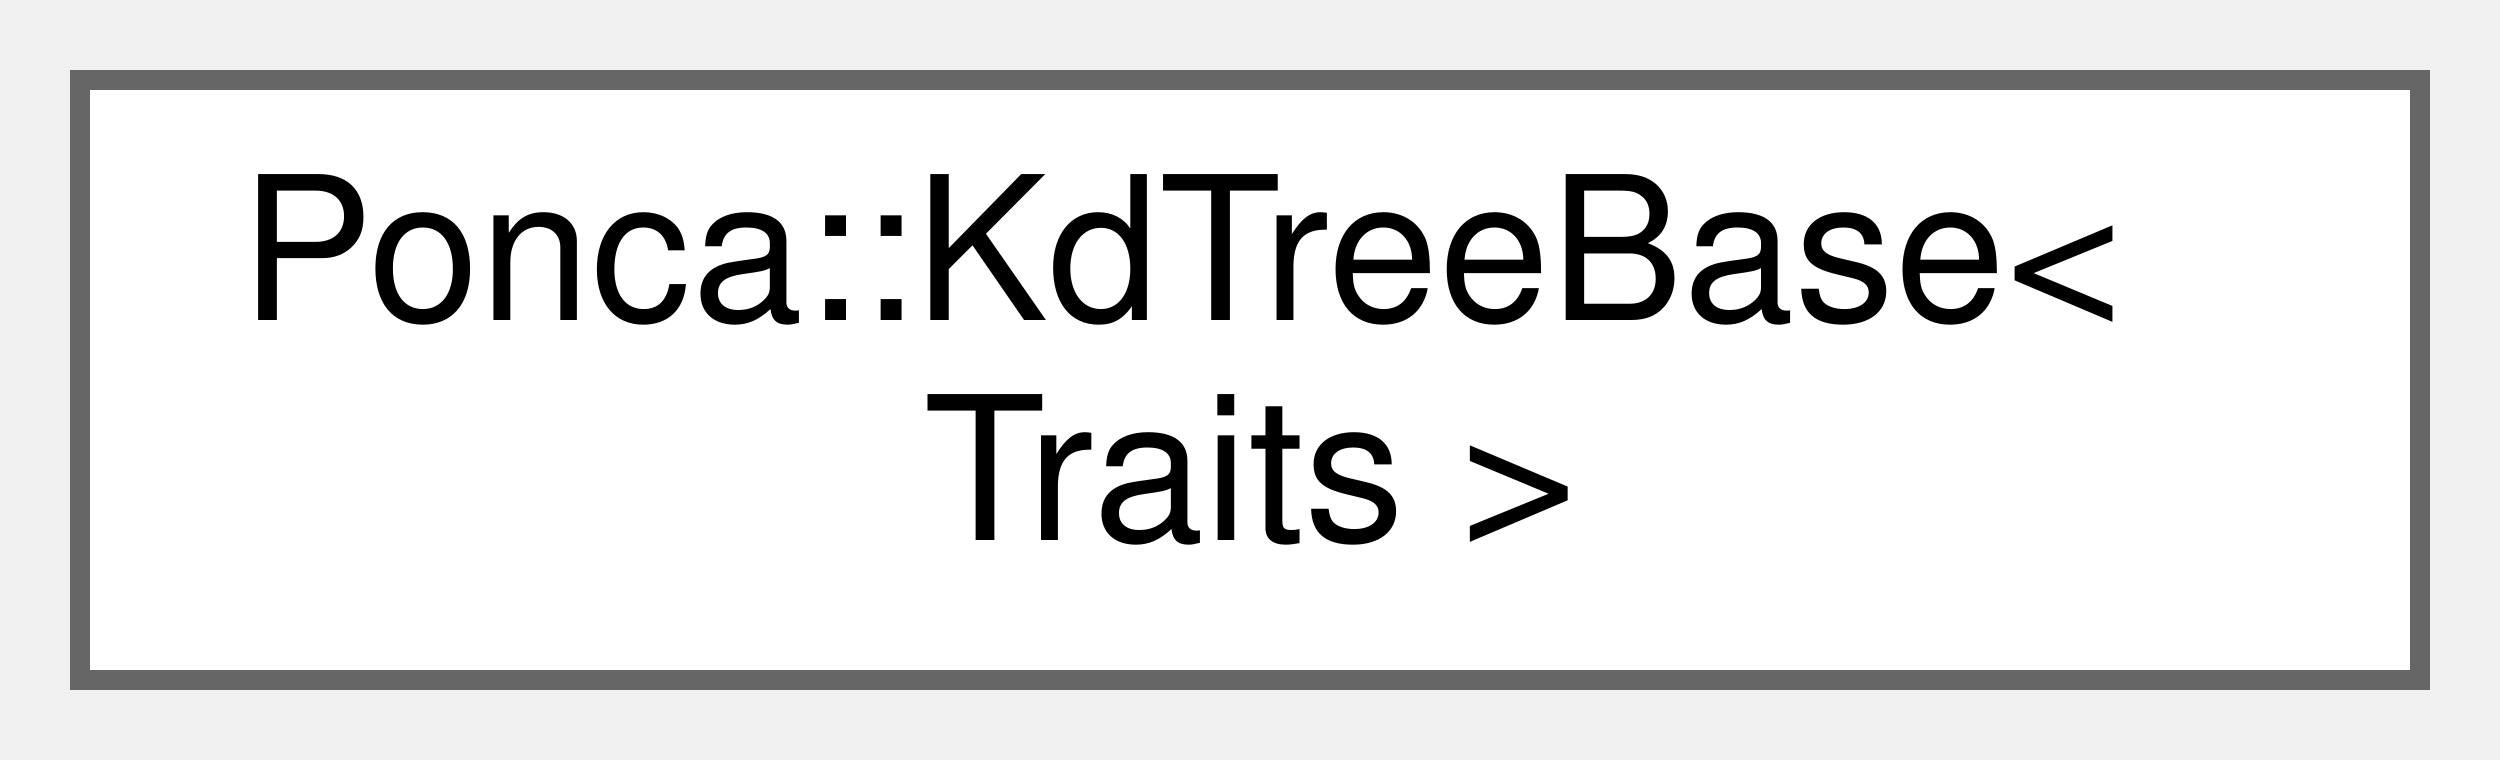
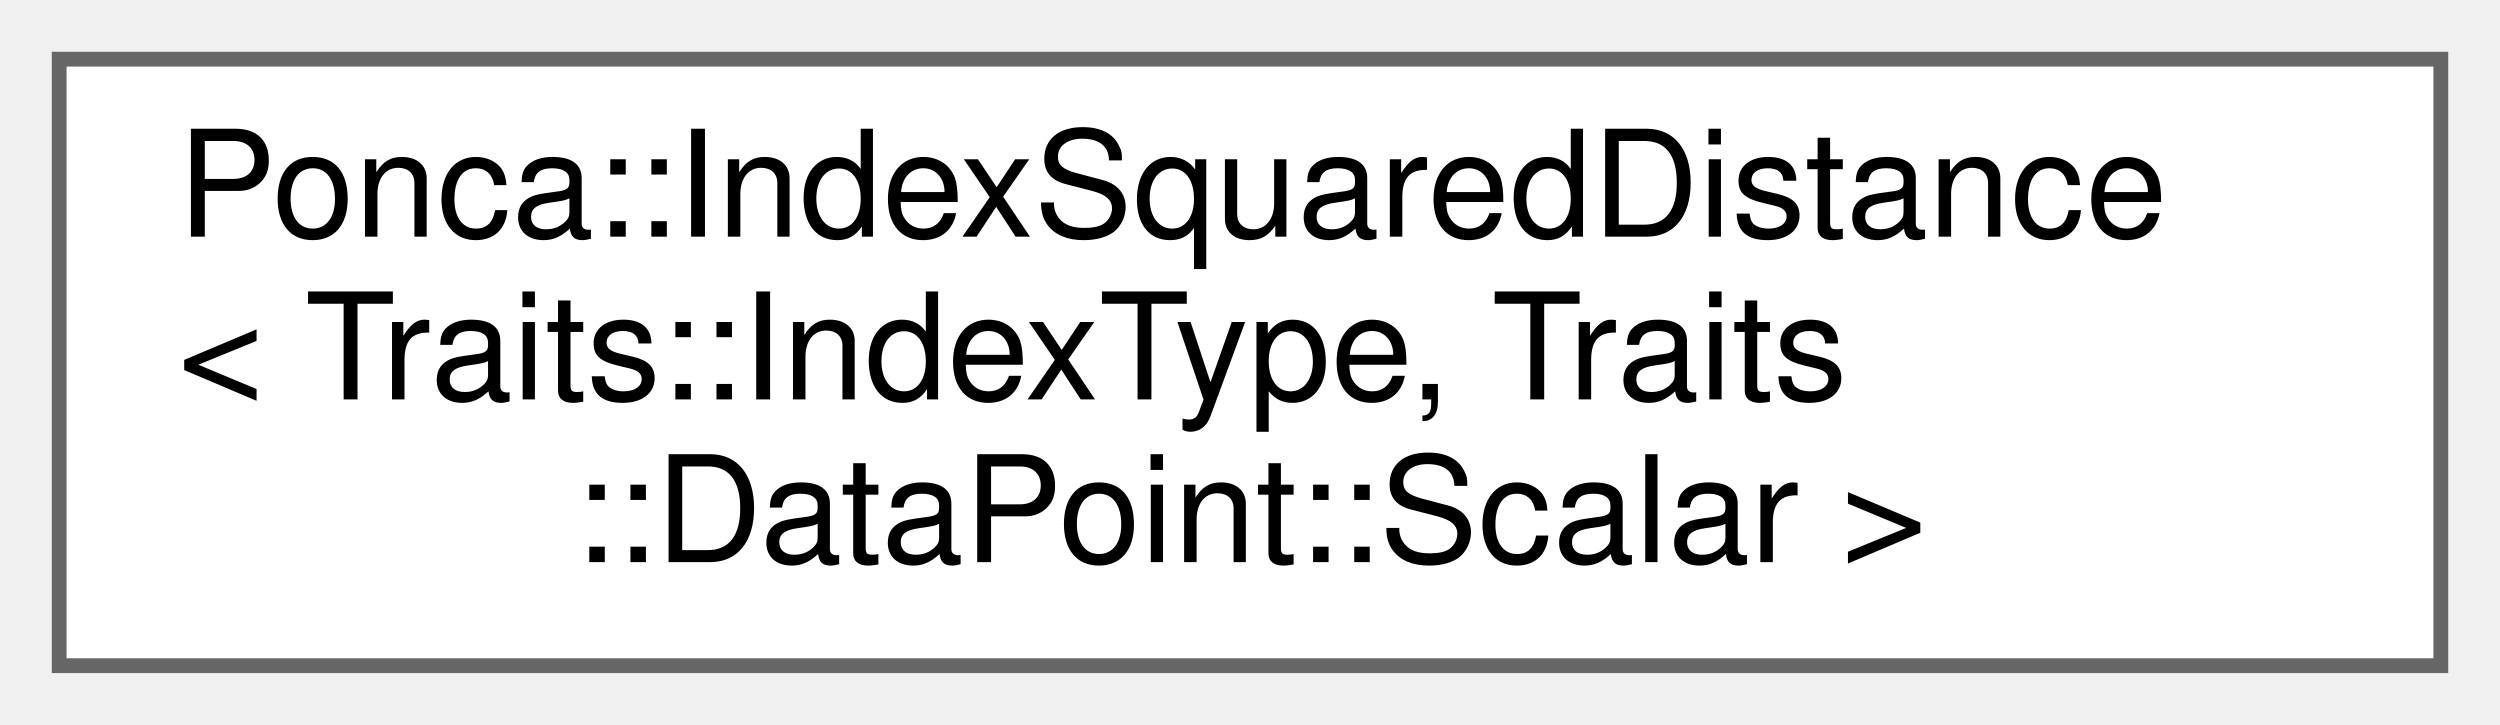
- <svg xmlns="http://www.w3.org/2000/svg" xmlns:xlink="http://www.w3.org/1999/xlink" width="125pt" height="38pt" viewBox="0.00 0.00 125.00 38.00">
-   <g id="graph0" class="graph" transform="scale(1 1) rotate(0) translate(4 34)">
+ <svg xmlns="http://www.w3.org/2000/svg" xmlns:xlink="http://www.w3.org/1999/xlink" width="169pt" height="49pt" viewBox="0.00 0.00 169.00 49.00">
+   <g id="graph0" class="graph" transform="scale(1 1) rotate(0) translate(4 45)">
    <g id="node1" class="node">
      <g id="a_node1">
-         <a xlink:href="classPonca_1_1KdTreeBase.html" target="_top" xlink:title="Customizable base class for KdTree datastructure.">
-           <polygon fill="white" stroke="#666666" points="117,-30 0,-30 0,0 117,0 117,-30" />
-           <text text-anchor="start" x="8" y="-18" font-family="Helvetica,sans-Serif" font-size="10.00">Ponca::KdTreeBase&lt;</text>
-           <text text-anchor="middle" x="58.5" y="-7" font-family="Helvetica,sans-Serif" font-size="10.00"> Traits &gt;</text>
+         <a xlink:href="structPonca_1_1IndexSquaredDistance.html" target="_top" xlink:title=" ">
+           <polygon fill="white" stroke="#666666" points="161,-41 0,-41 0,0 161,0 161,-41" />
+           <text text-anchor="start" x="8" y="-29" font-family="Helvetica,sans-Serif" font-size="10.00">Ponca::IndexSquaredDistance</text>
+           <text text-anchor="start" x="8" y="-18" font-family="Helvetica,sans-Serif" font-size="10.00">&lt; Traits::IndexType, Traits</text>
+           <text text-anchor="middle" x="80.5" y="-7" font-family="Helvetica,sans-Serif" font-size="10.00">::DataPoint::Scalar &gt;</text>
        </a>
      </g>
    </g>
  </g>
</svg>
